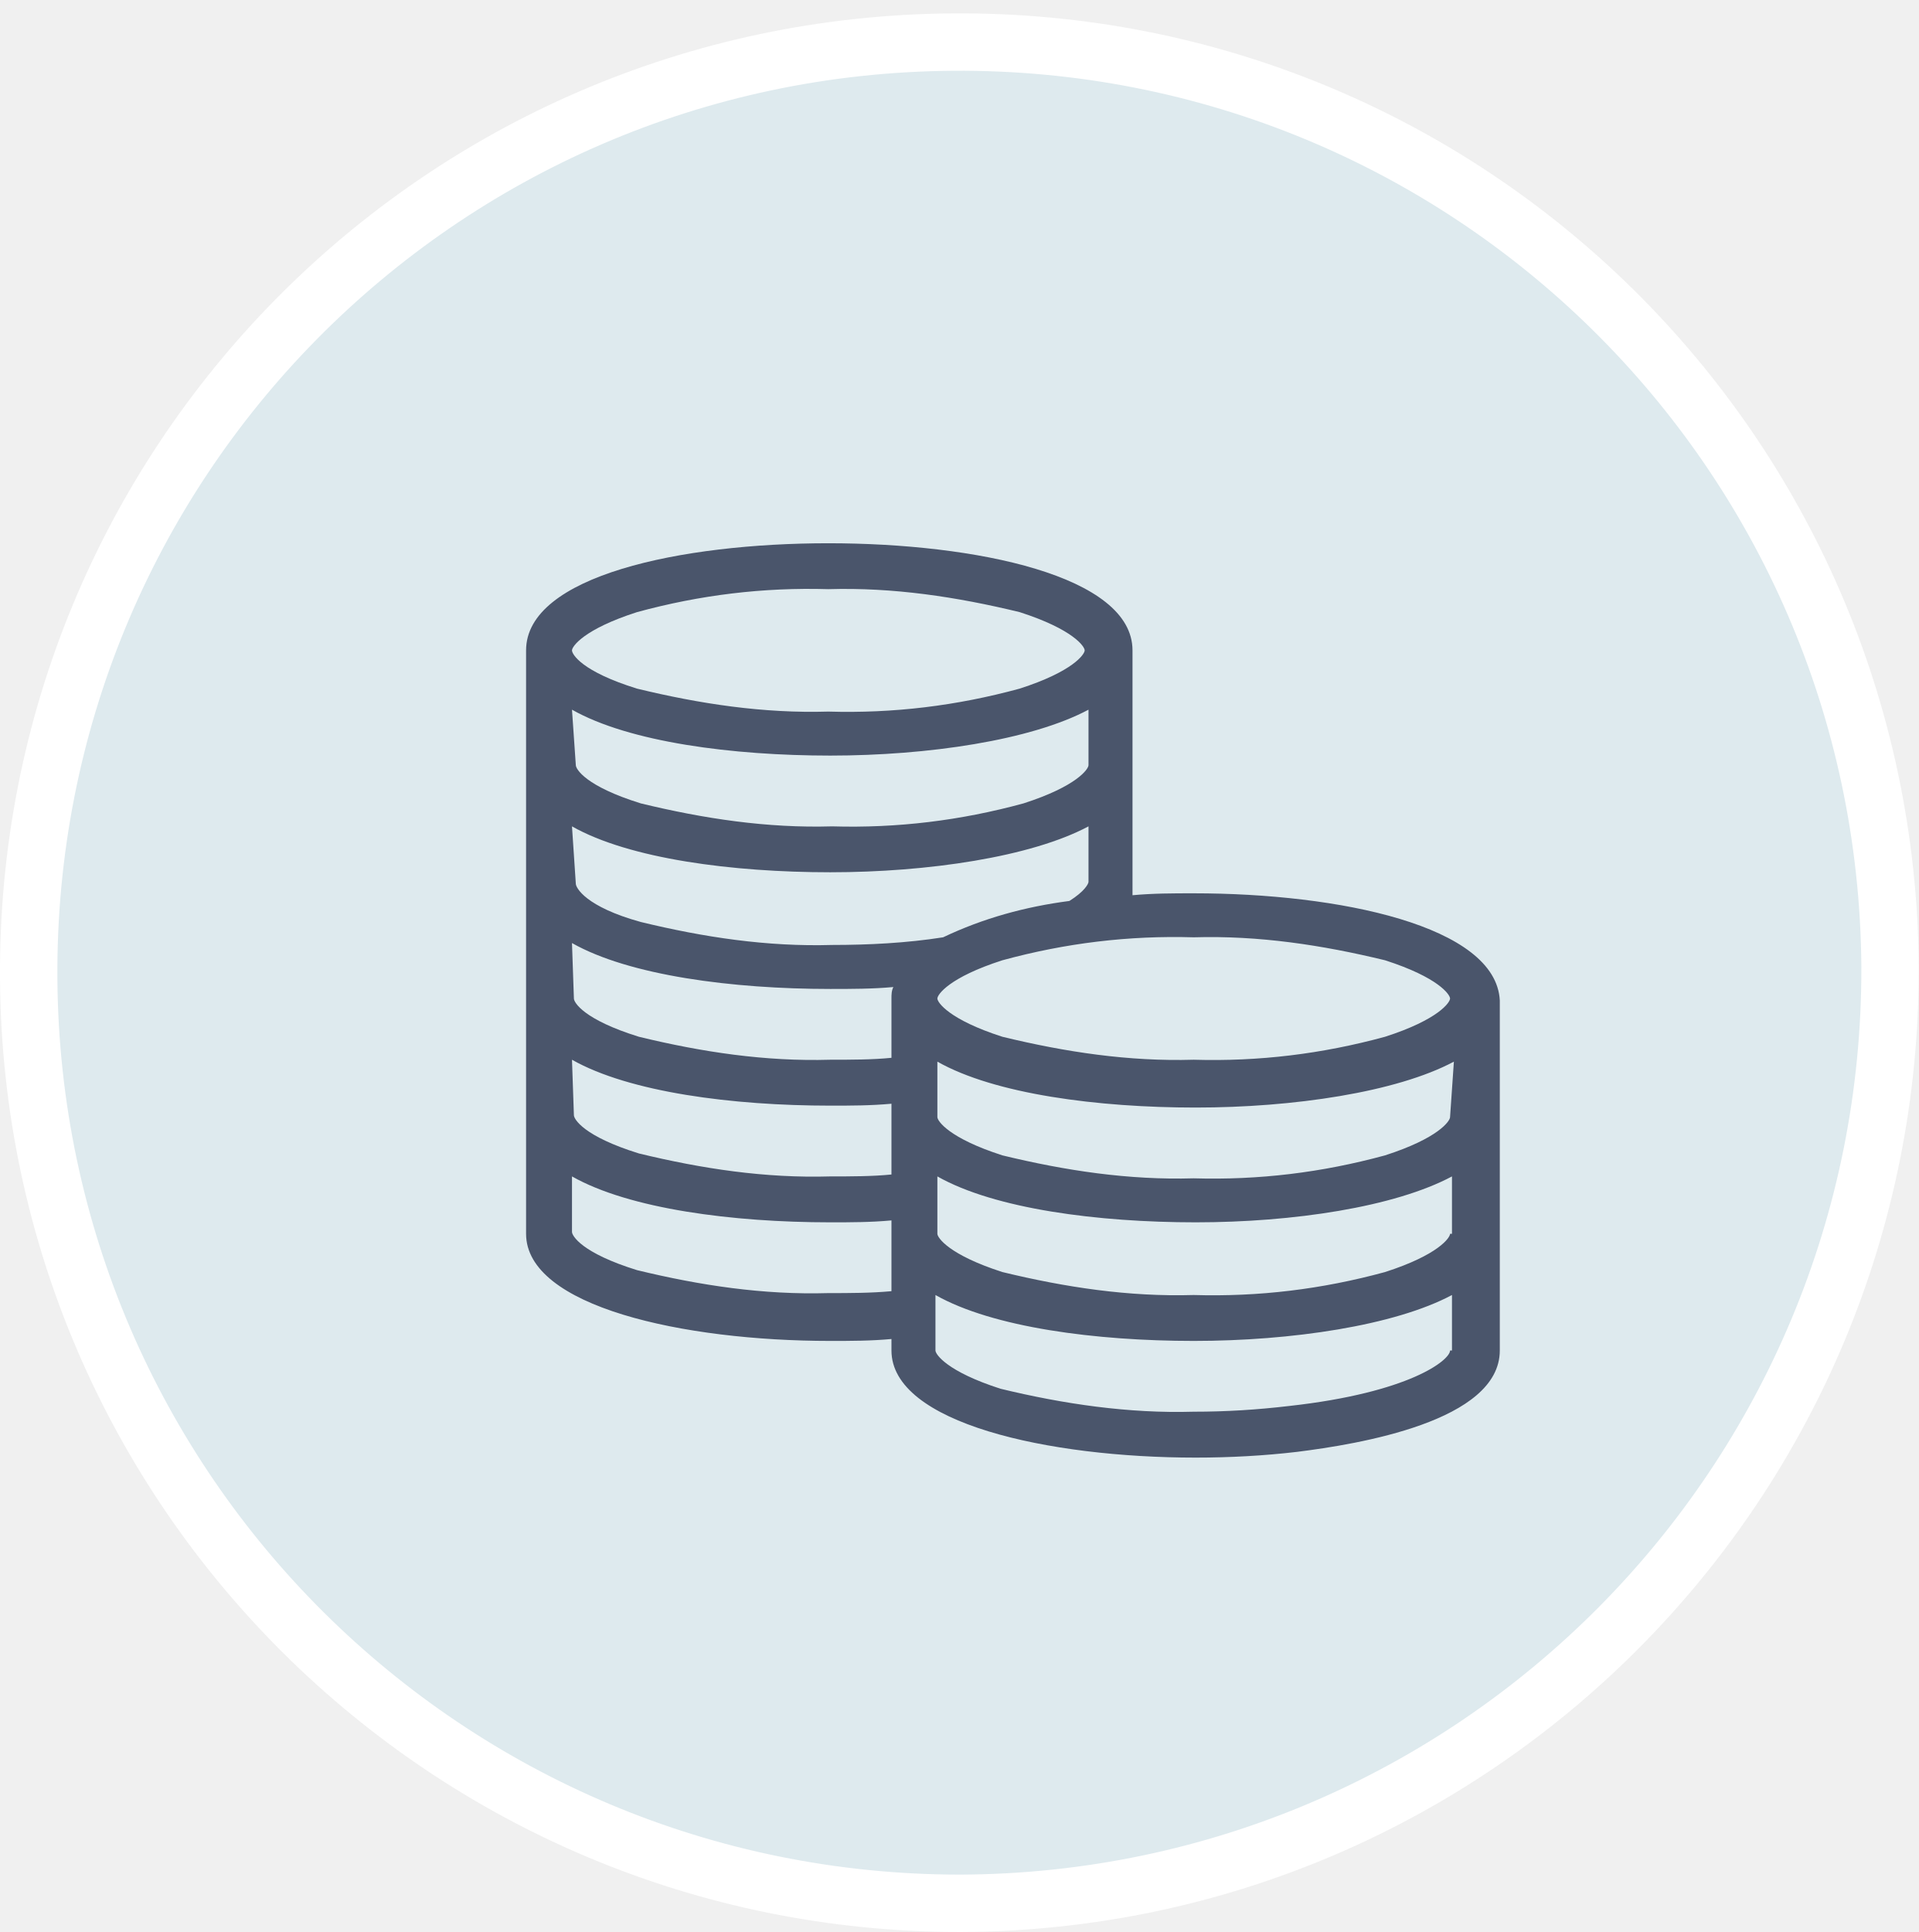
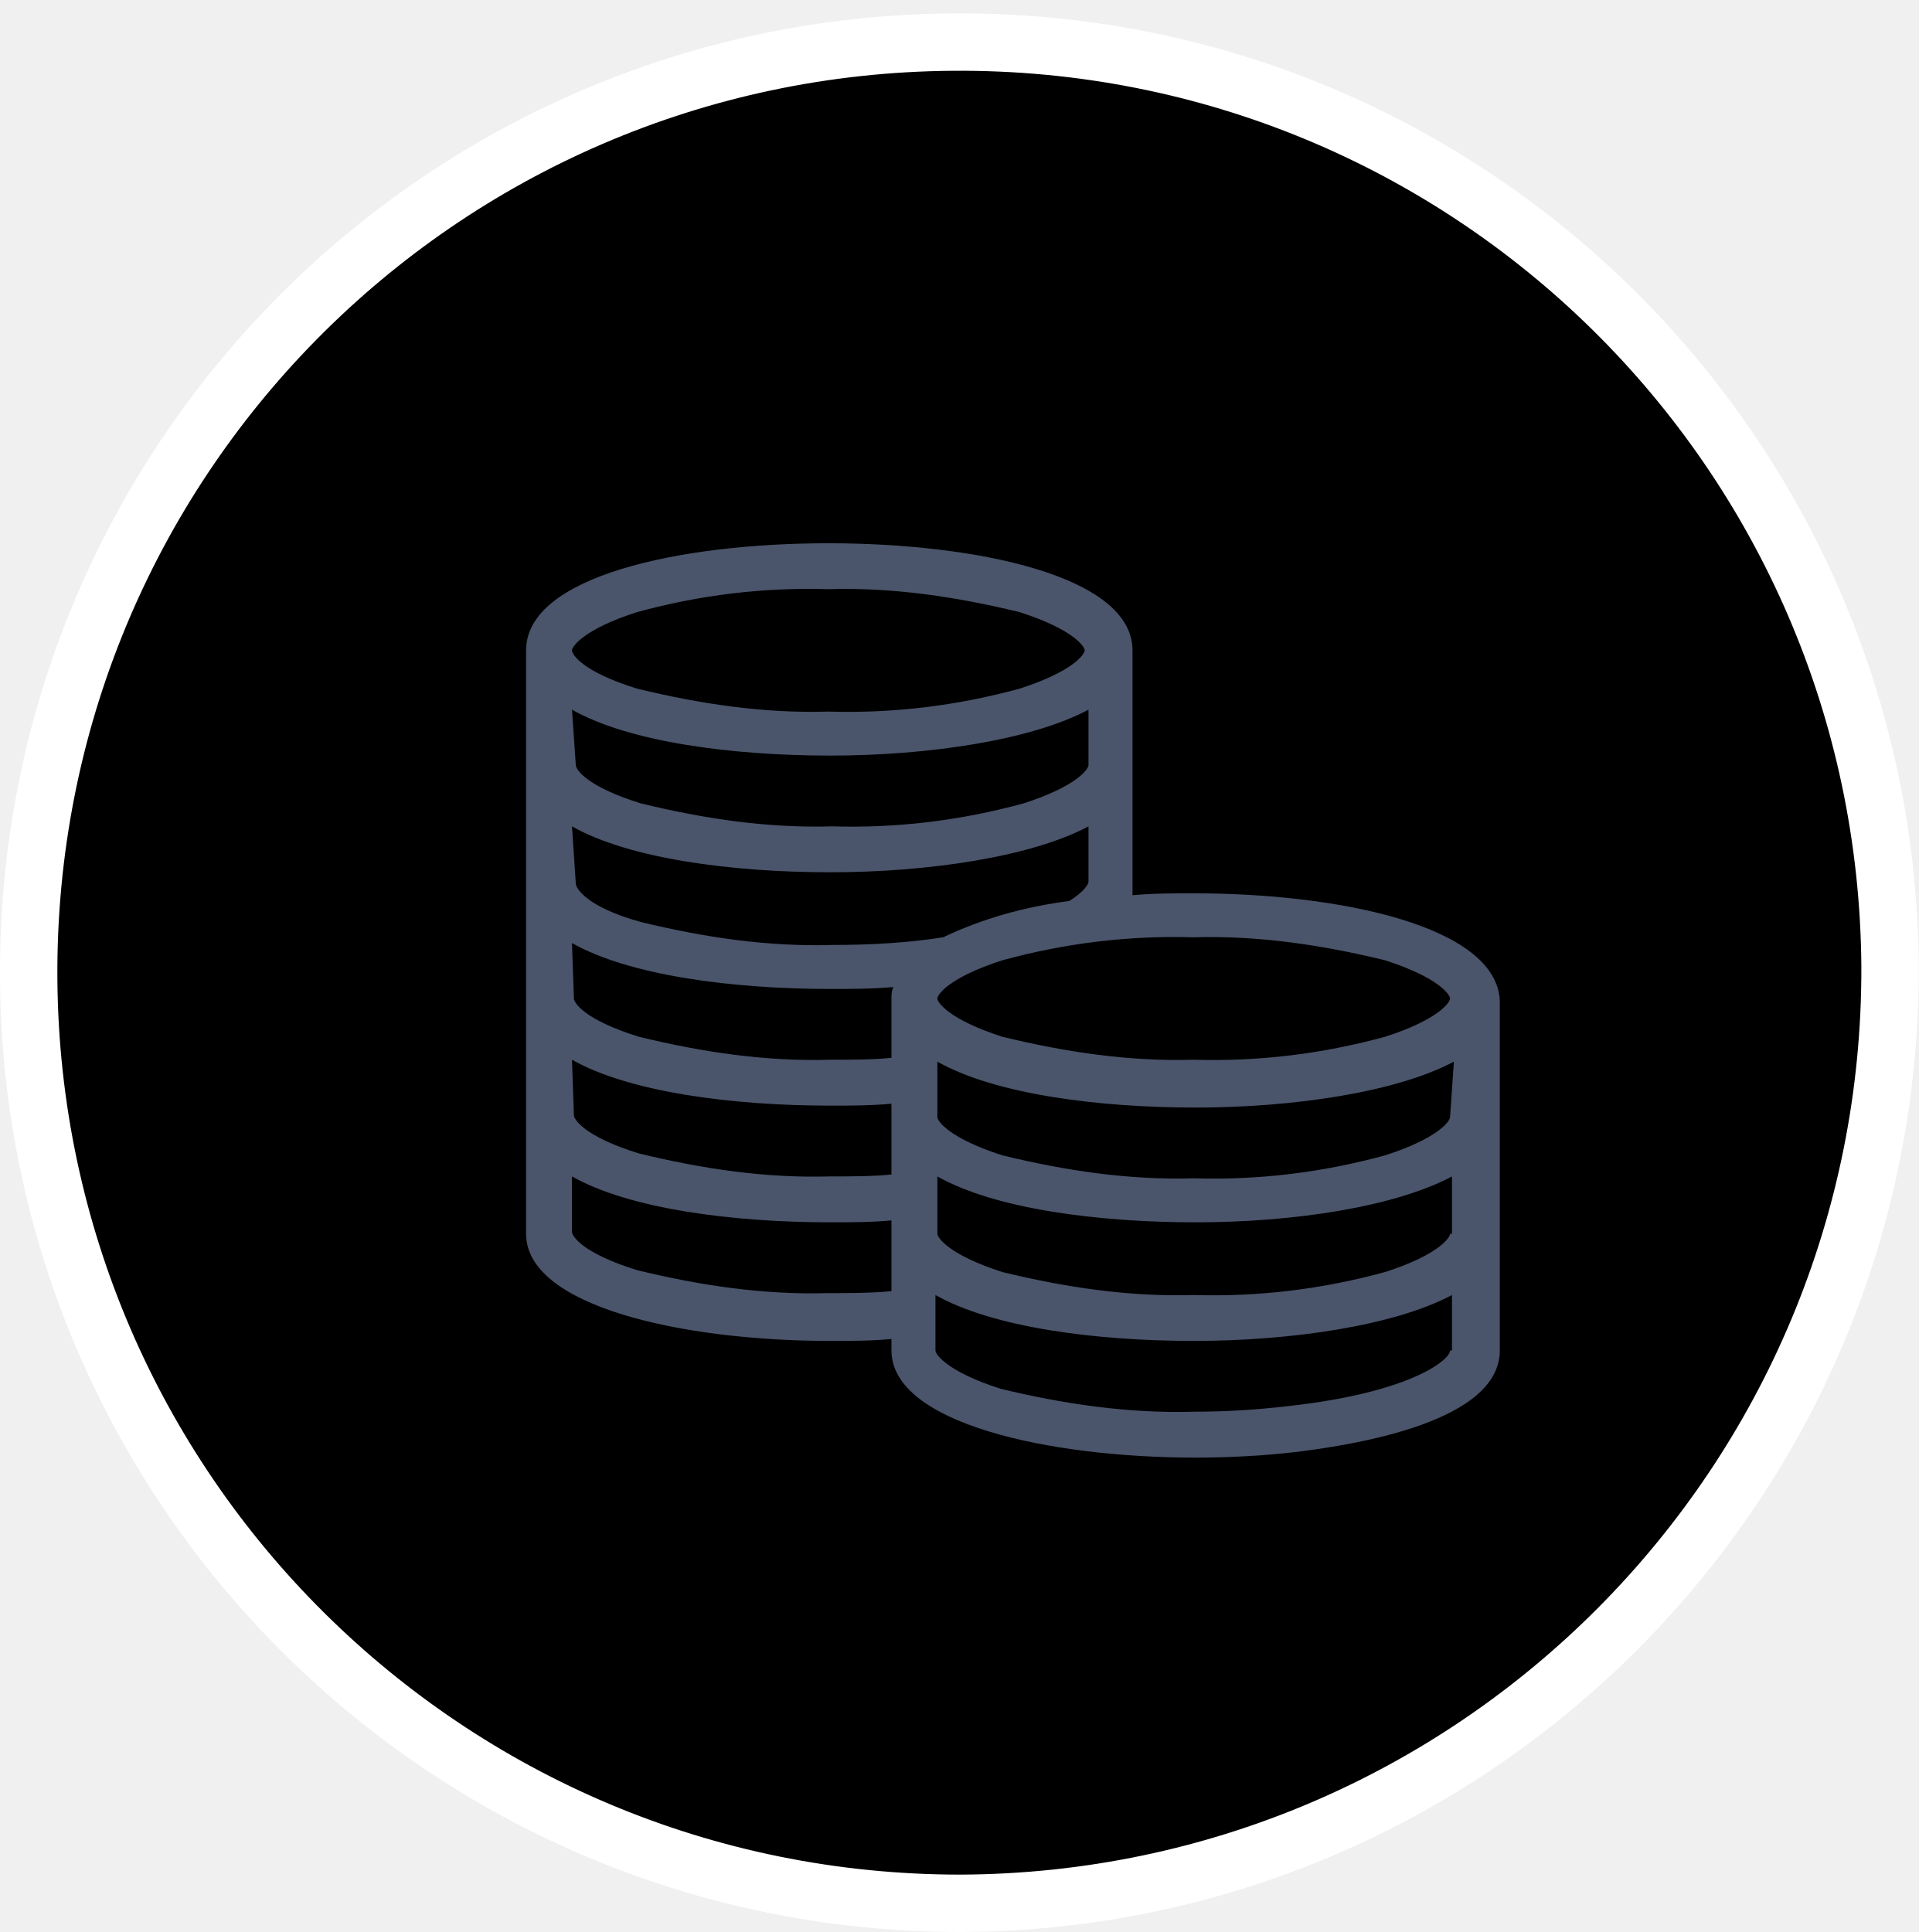
<svg xmlns="http://www.w3.org/2000/svg" version="1.1" id="Layer_1" x="0px" y="0px" viewBox="0 0 100.3 101" style="enable-background:new 0 0 100.3 101;" xml:space="preserve">
  <style type="text/css">
- 	.st0{fill:#DEEAEE;stroke:#FFFFFF;stroke-width:3;}
- 	.st1{fill:#4A556B;}
+ 	.st0{fill:$app-light-tone;stroke:#FFFFFF;stroke-width:3;}
+ 	.st1{fill:#4a556b;}
</style>
  <path class="st0" d="M98.8,50.5C98.6,23.6,76.7,2,49.8,2.2C22.9,2.4,1.3,24.3,1.5,51.2c0.2,26.7,21.9,48.3,48.7,48.3  C77.1,99.4,98.9,77.5,98.8,50.5z" />
  <path class="st1" d="M62.4,46.7c-1.1,0-2.1,0-3.2,0.1V34c0-3.9-8.2-5.6-15.9-5.6S27.5,30.1,27.5,34v30.5c0,3.8,8.2,5.6,15.9,5.6  c1.1,0,2.1,0,3.2-0.1v0.6c0,3.8,8.2,5.6,15.9,5.6c1.8,0,3.6-0.1,5.3-0.3c3.2-0.4,10.6-1.6,10.6-5.3V52.3  C78.2,48.4,70,46.7,62.4,46.7z M33.3,32c3.3-0.9,6.6-1.3,10-1.2c3.4-0.1,6.7,0.4,10,1.2c2.8,0.9,3.4,1.8,3.4,2s-0.6,1.1-3.4,2  c-3.3,0.9-6.6,1.3-10,1.2c-3.4,0.1-6.7-0.4-10-1.2c-2.9-0.9-3.4-1.8-3.4-2S30.5,32.9,33.3,32z M29.9,37.1c3,1.7,8.4,2.4,13.5,2.4  s10.5-0.8,13.5-2.4v2.9c0,0.2-0.6,1.1-3.4,2c-3.3,0.9-6.6,1.3-10,1.2c-3.4,0.1-6.7-0.4-10-1.2c-2.9-0.9-3.4-1.8-3.4-2L29.9,37.1z   M29.9,43.2c3,1.7,8.4,2.4,13.5,2.4s10.5-0.8,13.5-2.4v2.9c0,0.1-0.2,0.5-1,1c-2.3,0.3-4.5,0.9-6.6,1.9c-1.9,0.3-3.9,0.4-5.8,0.4  c-3.4,0.1-6.7-0.4-10-1.2c-2.9-0.8-3.4-1.8-3.4-2L29.9,43.2z M29.9,49.3c3,1.7,8.4,2.4,13.5,2.4c1.1,0,2.2,0,3.3-0.1  c-0.1,0.2-0.1,0.4-0.1,0.6v3.1c-1,0.1-2.1,0.1-3.2,0.1c-3.4,0.1-6.7-0.4-10-1.2c-2.9-0.9-3.4-1.8-3.4-2L29.9,49.3z M29.9,55.4  c3,1.7,8.4,2.4,13.5,2.4c1.1,0,2.1,0,3.2-0.1v3.7c-1,0.1-2.1,0.1-3.2,0.1c-3.4,0.1-6.7-0.4-10-1.2c-2.9-0.9-3.4-1.8-3.4-2L29.9,55.4  z M43.3,67.6c-3.4,0.1-6.7-0.4-10-1.2c-2.9-0.9-3.4-1.8-3.4-2v-2.9c3,1.7,8.4,2.4,13.5,2.4c1.1,0,2.1,0,3.2-0.1v3.7  C45.5,67.6,44.4,67.6,43.3,67.6z M75.8,70.6c0,0.5-2.1,2.2-8.4,2.9c-1.7,0.2-3.3,0.3-5,0.3c-3.4,0.1-6.8-0.4-10.1-1.2  c-2.8-0.9-3.4-1.8-3.4-2v-2.9c3,1.7,8.4,2.4,13.5,2.4s10.5-0.8,13.5-2.4V70.6z M75.8,64.5c0,0.2-0.6,1.1-3.4,2  c-3.3,0.9-6.6,1.3-10,1.2c-3.4,0.1-6.7-0.4-10-1.2c-2.8-0.9-3.4-1.8-3.4-2v-3c3,1.7,8.4,2.4,13.5,2.4s10.4-0.8,13.4-2.4V64.5z   M75.8,58.4c0,0.2-0.6,1.1-3.4,2c-3.3,0.9-6.6,1.3-10,1.2c-3.4,0.1-6.7-0.4-10-1.2c-2.8-0.9-3.4-1.8-3.4-2v-2.9  c3,1.7,8.4,2.4,13.5,2.4s10.5-0.8,13.5-2.4L75.8,58.4z M72.4,54.2c-3.3,0.9-6.6,1.3-10,1.2c-3.4,0.1-6.7-0.4-10-1.2  c-2.8-0.9-3.4-1.8-3.4-2s0.6-1.1,3.4-2c3.3-0.9,6.6-1.3,10-1.2c3.4-0.1,6.7,0.4,10,1.2c2.8,0.9,3.4,1.8,3.4,2S75.2,53.3,72.4,54.2  L72.4,54.2z" />
</svg>
